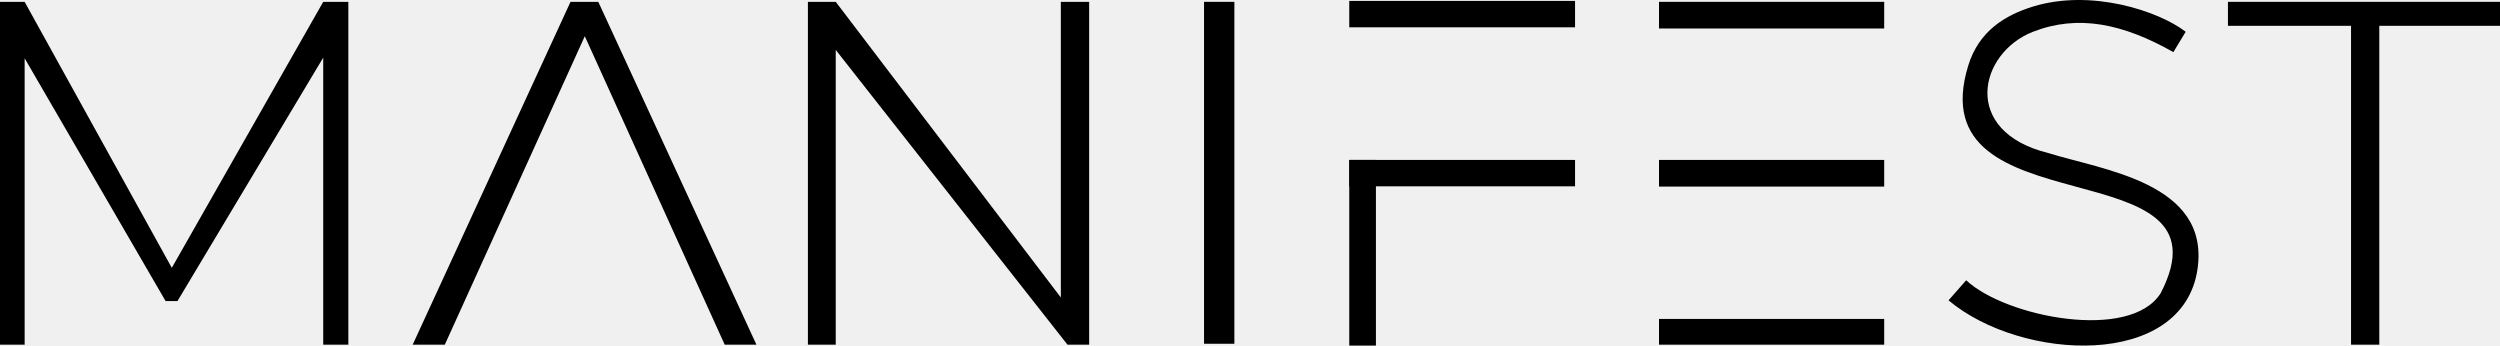
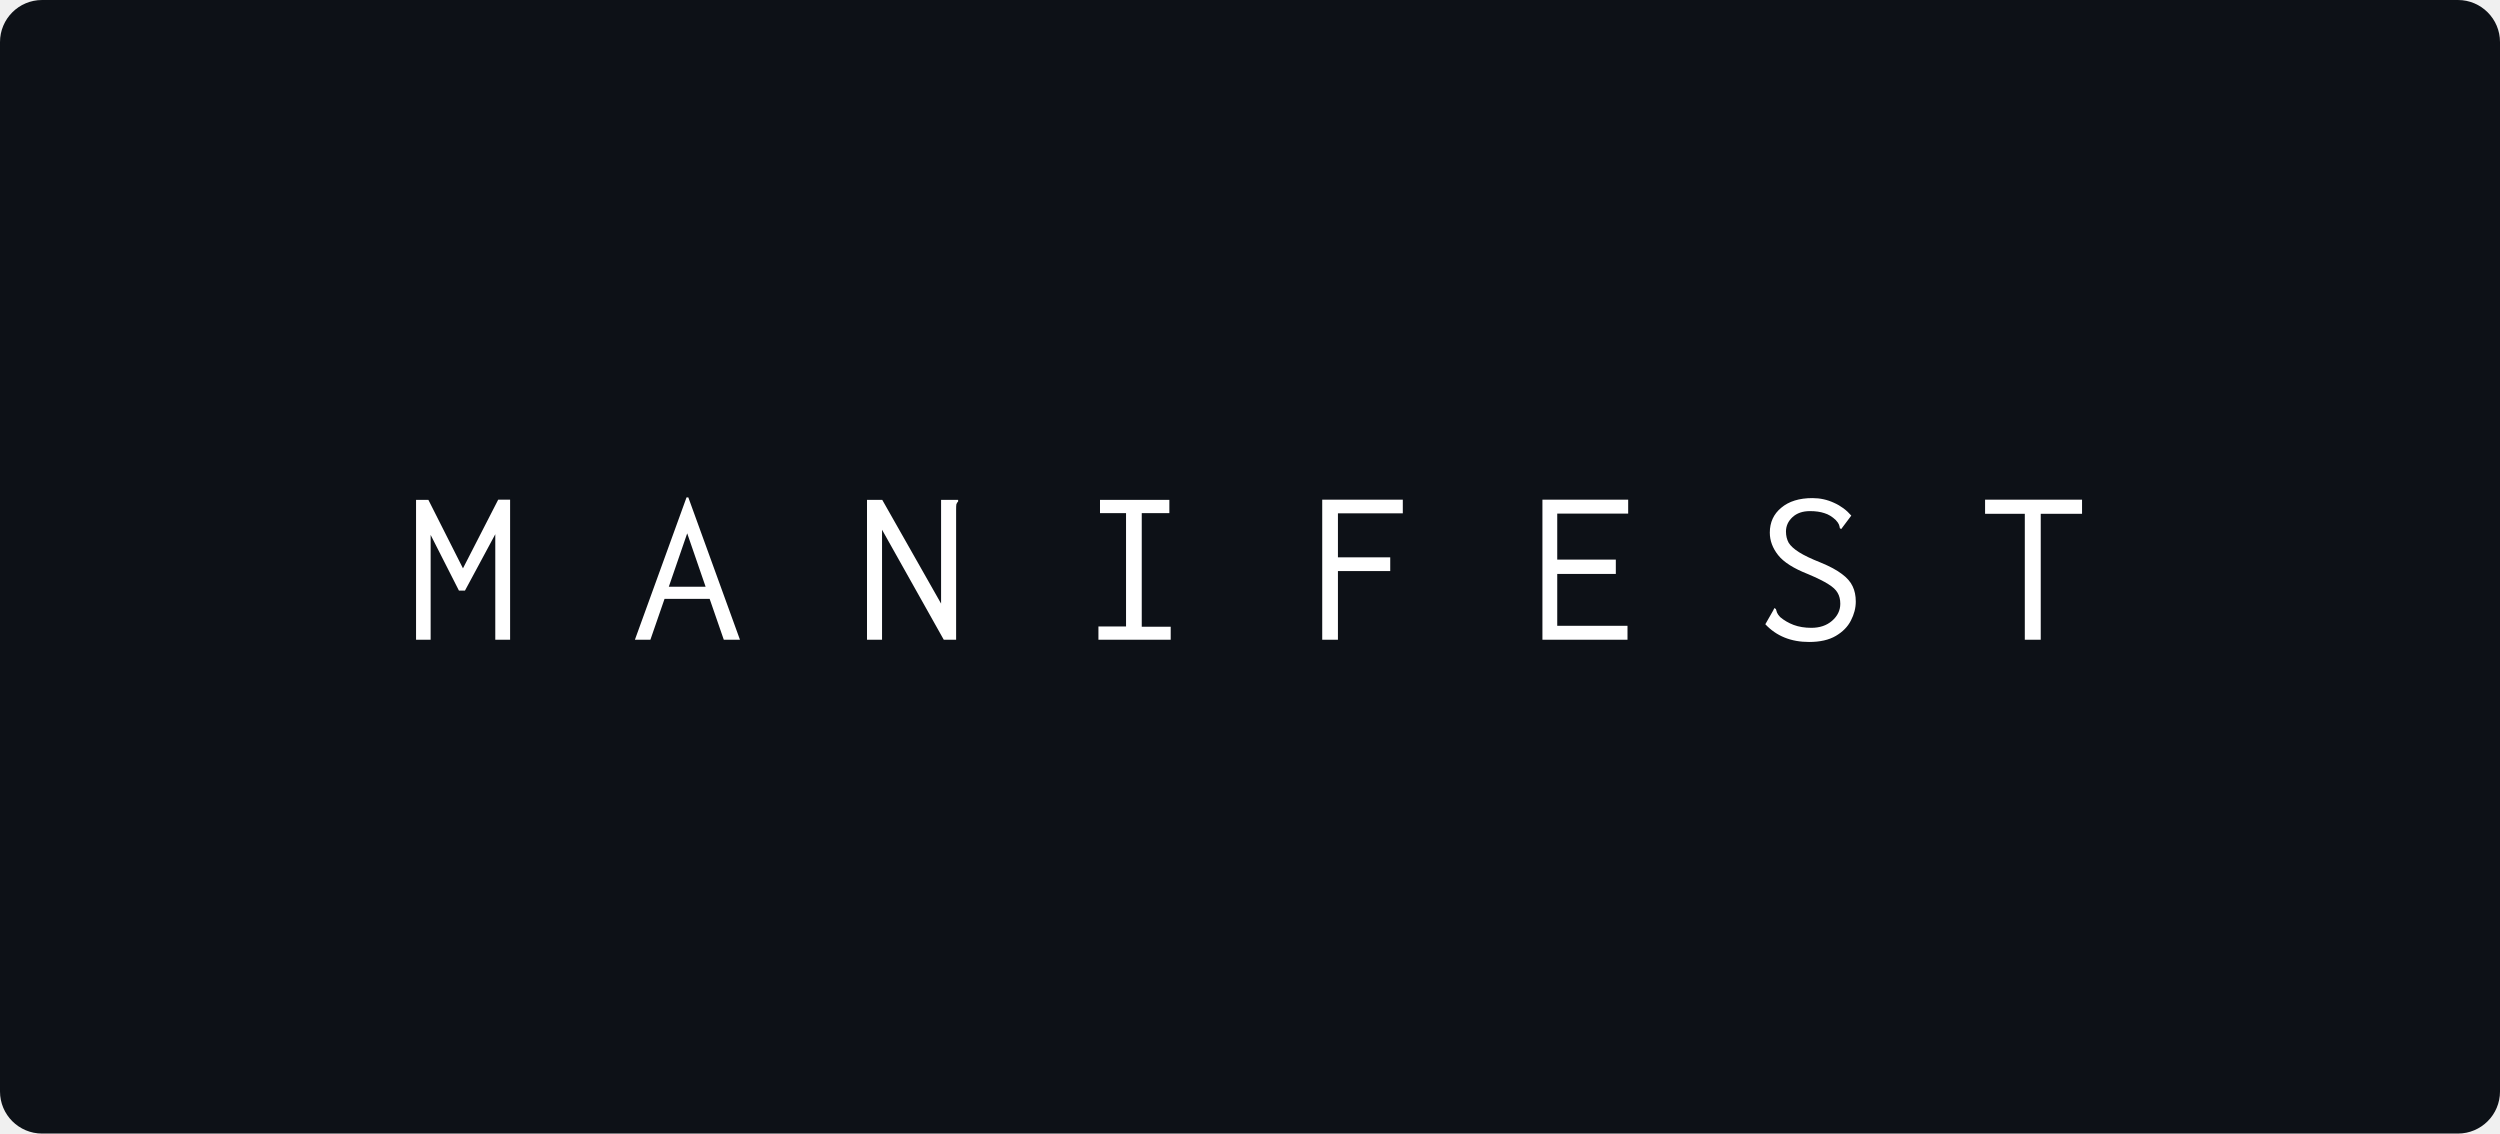
- <svg xmlns="http://www.w3.org/2000/svg" width="2720" height="376" viewBox="0 0 2720 376" fill="none">
-   <path d="M879 2V375H909.287V54.312L1161.41 375H1185V2H1154.19V323.666L909.287 2H879Z" fill="black" />
-   <path d="M449 375L620.719 2H650.93L823 375H788.48L636.255 39.407L483.949 375H449Z" fill="black" />
-   <path d="M1805 2V31H2050V2H1805Z" fill="black" />
-   <path d="M1805 174V203H2050V174H1805Z" fill="black" />
-   <path d="M1805 347V375H2050V347H1805Z" fill="black" />
-   <path d="M2120 326.776C2199.74 393.585 2375.07 401.617 2390.9 292.697C2404.56 198.674 2287.58 185.05 2228.31 166.442C2133.18 142.891 2152.91 57.548 2211.91 34.561C2261.12 15.389 2310.04 25.807 2364.63 56.724L2378.01 34.561C2348.46 11.803 2275.08 -12.34 2211.91 7.139C2181.81 16.422 2153.04 33.567 2141.42 71.441C2085.76 252.85 2434.72 157.194 2350.82 318.971C2317.94 371.594 2182.49 345.251 2139.2 304.928L2120 326.776Z" fill="black" />
-   <path d="M1310 2V374H1343V2H1310Z" fill="black" />
-   <path d="M2424 2H2720V28.084H2588.68V375H2557.93V28.084H2424V2Z" fill="black" />
-   <path d="M1468 1V29.718H1713.66V1H1468Z" fill="black" />
-   <path d="M1468 174V202.718H1713.66V174H1468Z" fill="black" />
-   <path d="M1497 174H1468V376H1497V174" fill="black" />
-   <path d="M0 375V2H26.799L186.914 291.407L351.665 2H379V375H351.665V62.708L193.103 327.527H180.137L26.799 63.409V375H0Z" fill="black" />
+ <svg xmlns="http://www.w3.org/2000/svg" width="891" height="404" viewBox="0 0 891 404" fill="none">
+   <rect width="891" height="404" rx="15" fill="#0D1117" />
+   <path d="M148.28 228V178.16H152.68L165 202.56L177.56 178.08H181.8V228H176.52V190.4L165.72 210.48H163.56L153.48 190.64V228H148.28ZM257.96 228L252.92 213.44H236.84L231.8 228H226.28L244.68 177.28H245.32L263.72 228H257.96ZM244.92 190.08L238.36 209.12H251.48L244.92 190.08ZM309 178.16H314.44L335.4 215.12V178.16H341.48V178.72C341.16 179.04 340.947 179.387 340.84 179.76C340.787 180.133 340.76 180.773 340.76 181.68V228H336.36L314.36 188.8V228H309V178.16ZM391.48 228V223.28H401.32V182.88H392.04V178.16H416.76V182.88H406.92V223.36H417.24V228H391.48ZM471.24 228V178.08H499.96V182.96H476.84V198.64H495.48V203.52H476.84V228H471.24ZM549.72 228V178.08H580.28V183.04H555V199.44H575.88V204.56H555V223.04H580.04V228H549.72ZM644.76 228.8C638.307 228.8 633.107 226.693 629.16 222.48L632.04 217.44L632.36 216.72L632.92 217.04C633.027 217.413 633.16 217.84 633.32 218.32C633.48 218.747 633.853 219.28 634.44 219.92C635.827 221.093 637.427 222.027 639.24 222.72C641.107 223.413 643.213 223.76 645.56 223.76C648.547 223.76 651 222.933 652.92 221.28C654.893 219.573 655.88 217.547 655.88 215.2C655.88 213.653 655.56 212.347 654.92 211.28C654.333 210.213 653.213 209.173 651.56 208.16C649.96 207.147 647.587 205.973 644.44 204.64C639.267 202.613 635.693 200.347 633.72 197.84C631.747 195.333 630.76 192.667 630.76 189.84C630.76 186.16 632.12 183.2 634.84 180.96C637.56 178.667 641.267 177.52 645.96 177.52C648.68 177.52 651.24 178.08 653.64 179.2C656.04 180.267 658.093 181.787 659.8 183.76L656.2 188.56L655.72 188.24C655.667 187.813 655.56 187.387 655.4 186.96C655.24 186.533 654.867 186 654.28 185.36C653 184.133 651.64 183.307 650.2 182.88C648.76 182.4 647.053 182.16 645.08 182.16C642.467 182.16 640.387 182.88 638.84 184.32C637.293 185.76 636.52 187.467 636.52 189.44C636.52 190.933 636.84 192.267 637.48 193.44C638.173 194.56 639.4 195.68 641.16 196.8C642.92 197.92 645.48 199.147 648.84 200.48C652.093 201.813 654.627 203.173 656.44 204.56C658.253 205.893 659.533 207.36 660.28 208.96C661.027 210.507 661.4 212.32 661.4 214.4C661.4 216.693 660.813 218.96 659.64 221.2C658.52 223.387 656.733 225.2 654.28 226.64C651.827 228.08 648.653 228.8 644.76 228.8ZM721.64 228V183.12H707.48V178.08H742.04V183.12H727.32V228H721.64Z" fill="white" />
</svg>
